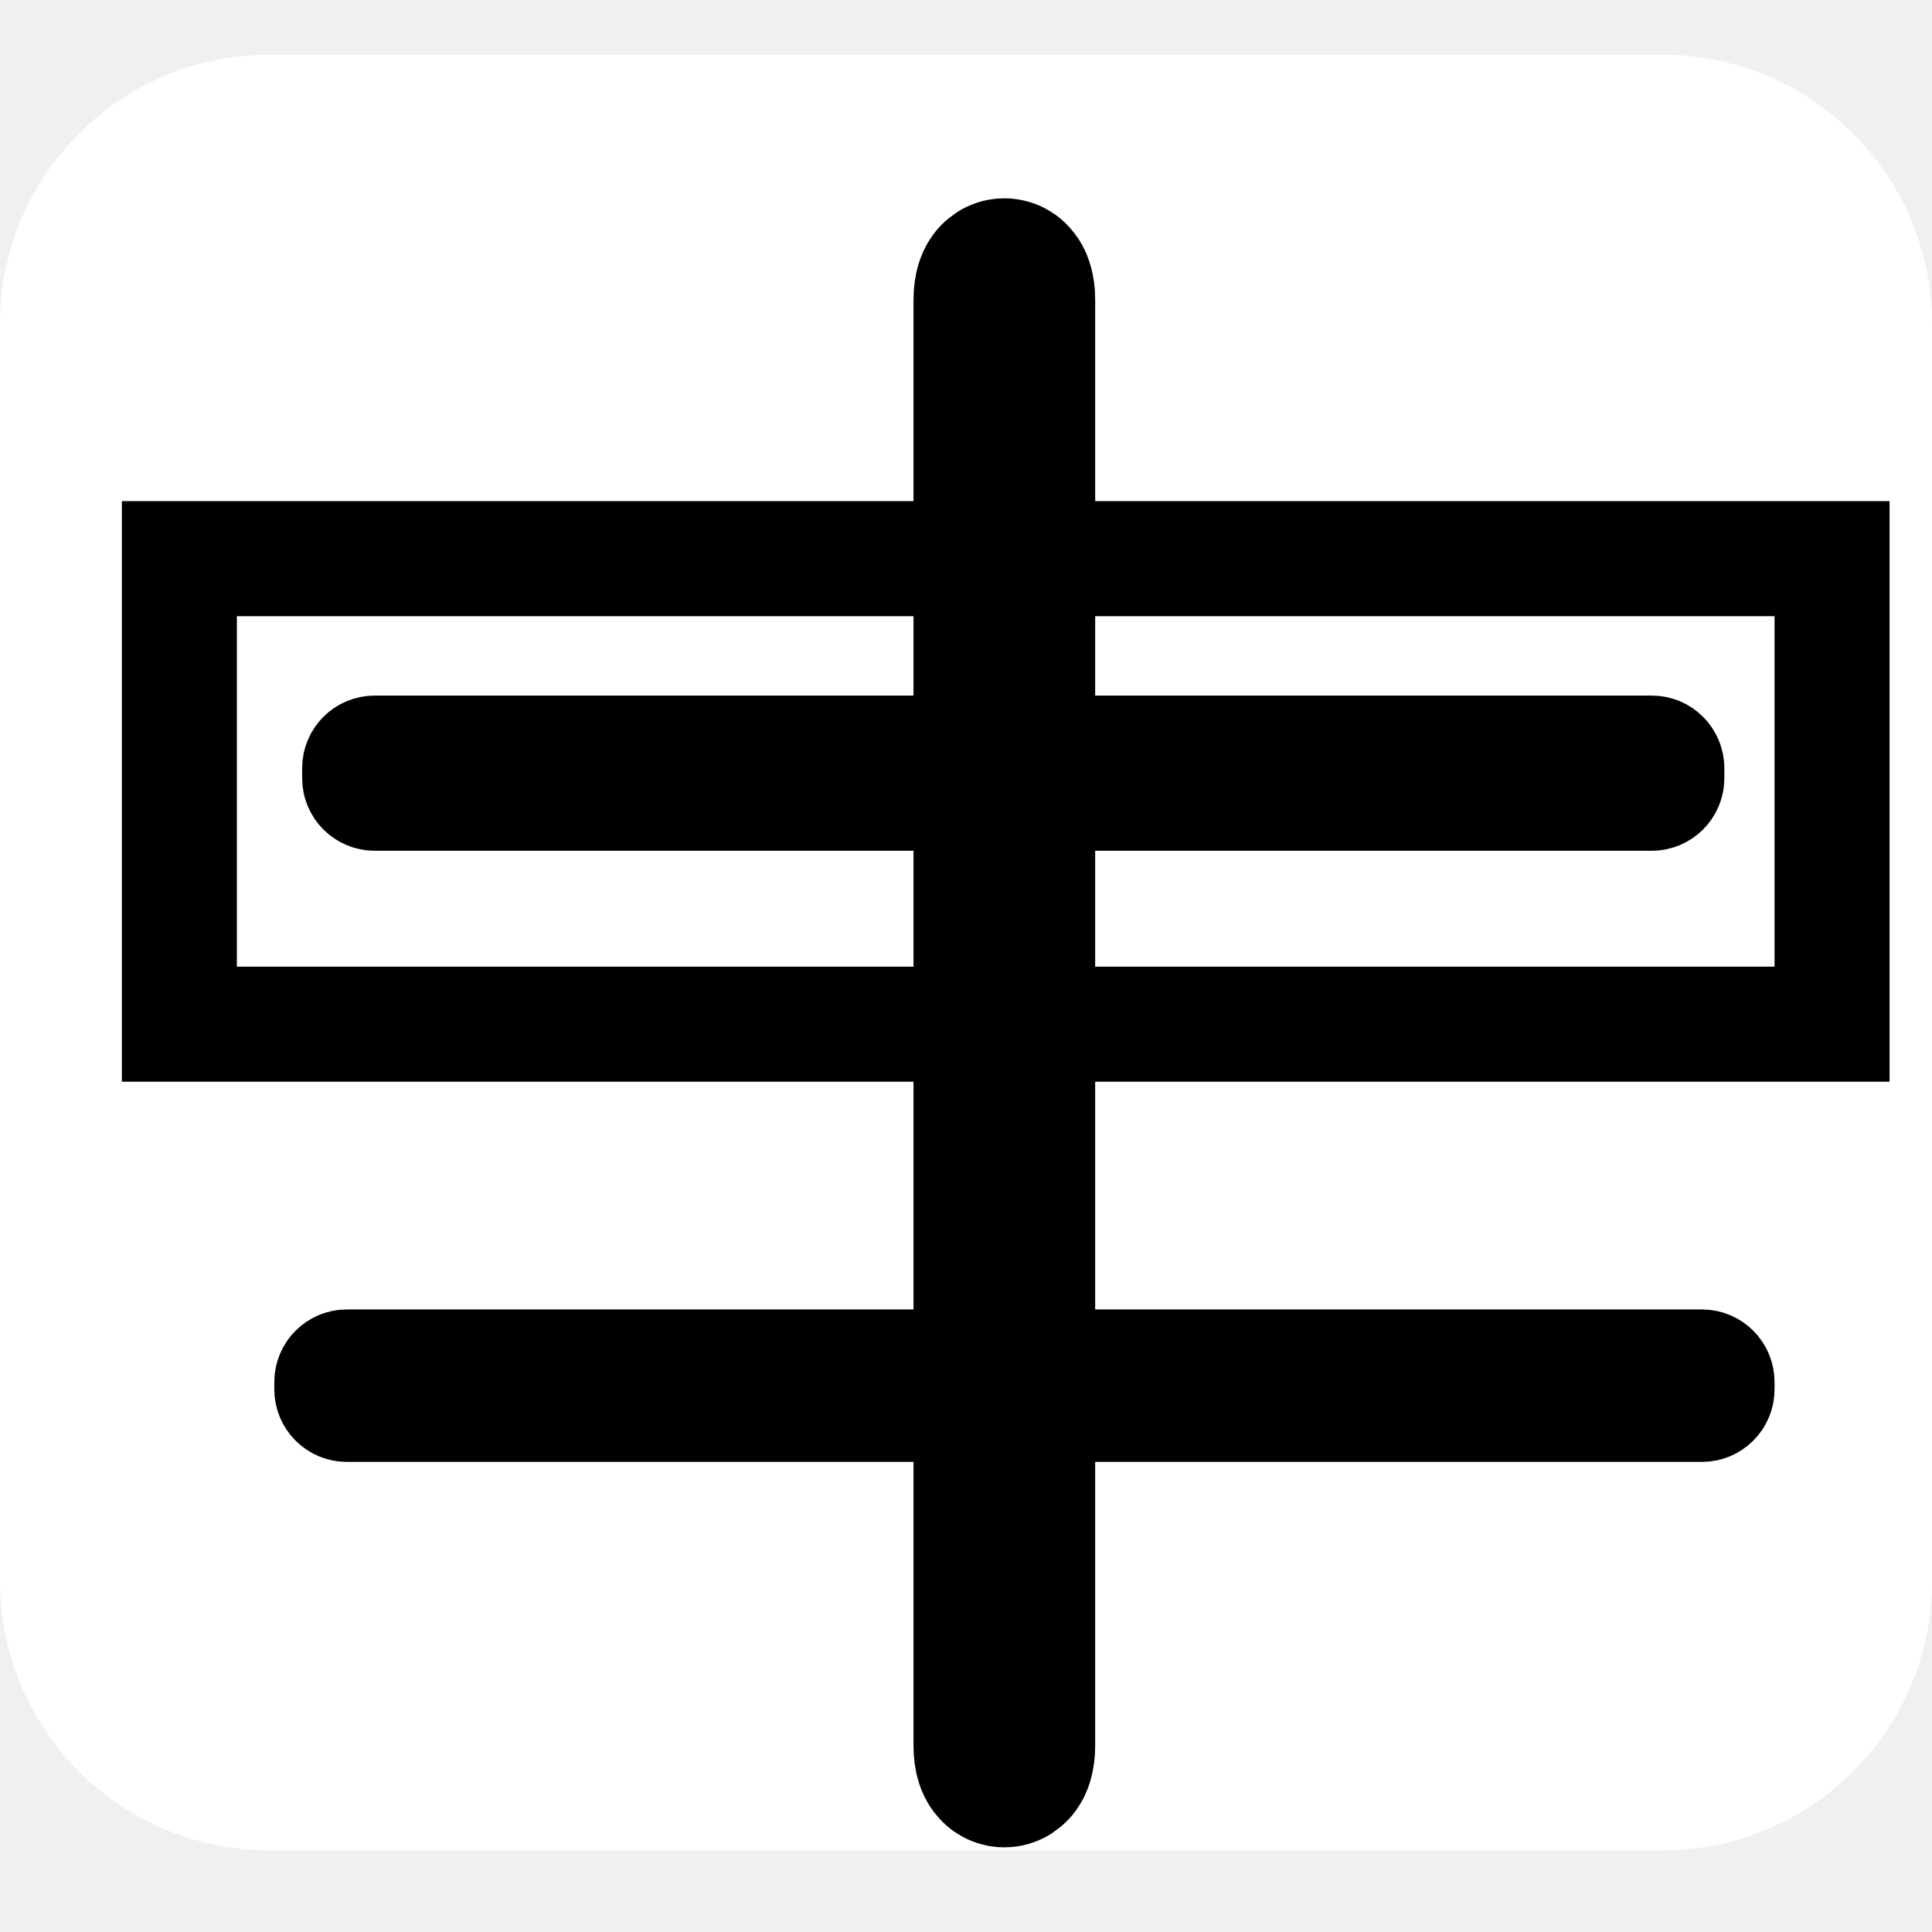
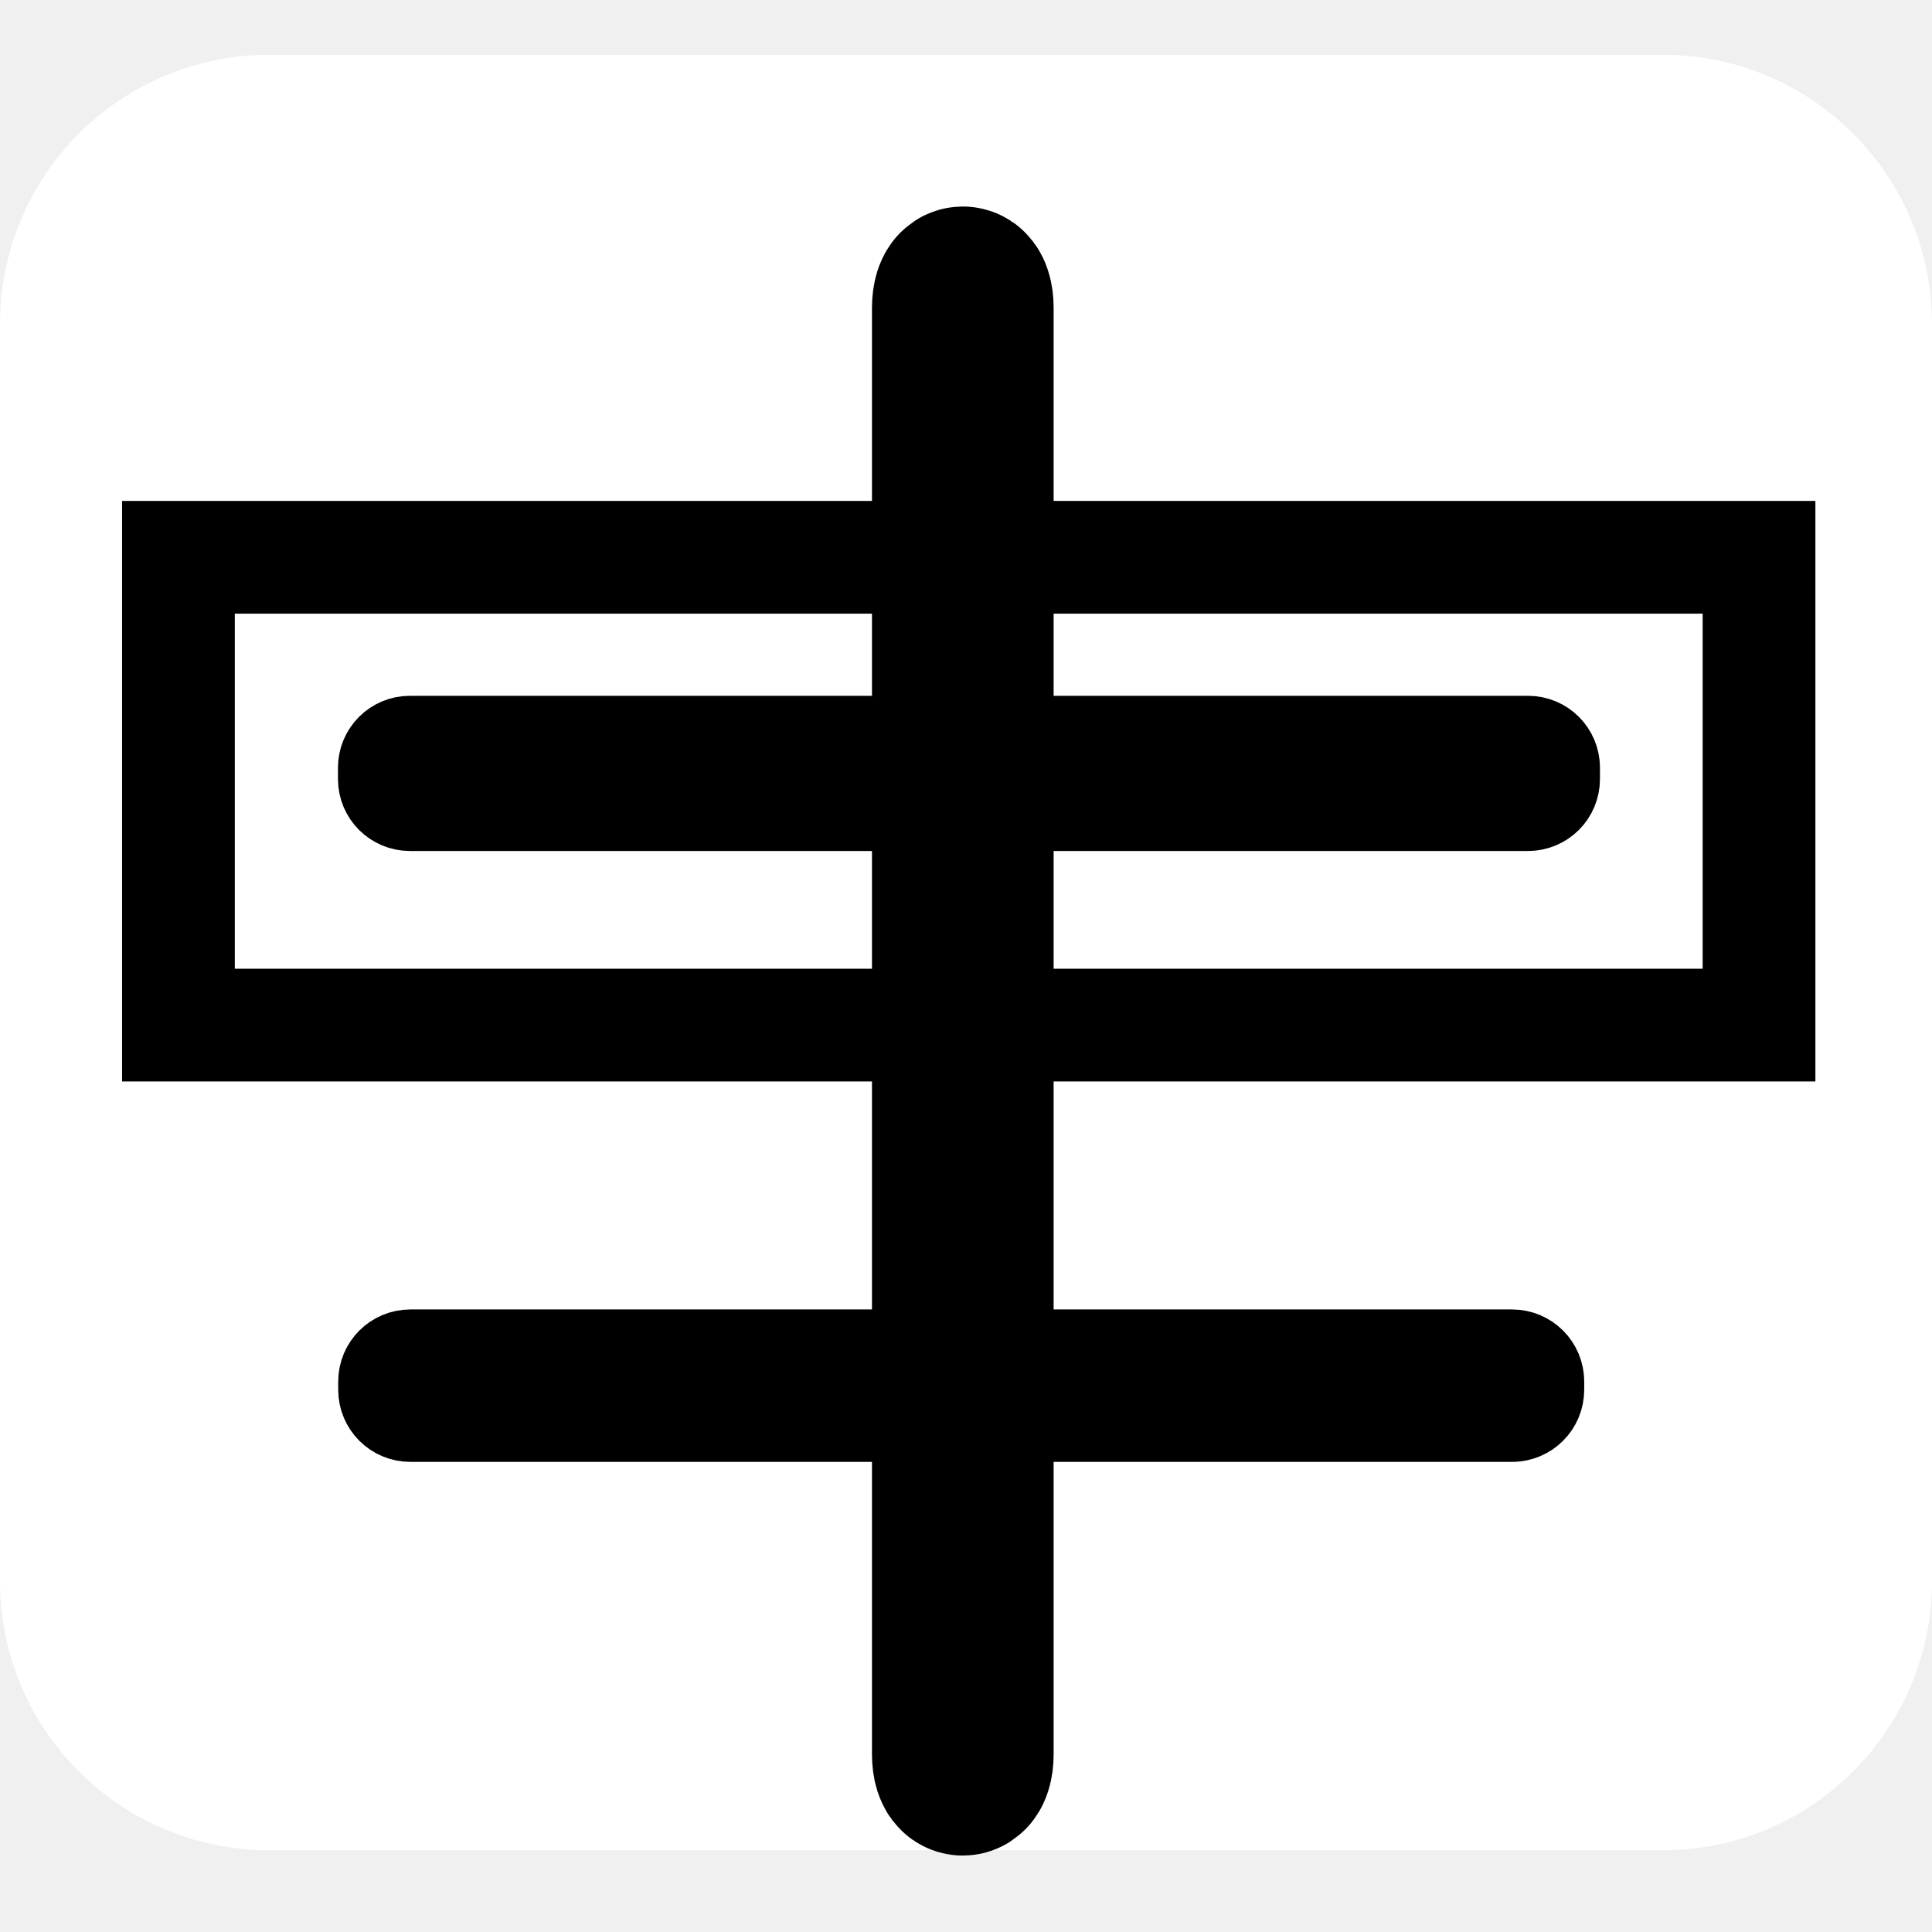
<svg xmlns="http://www.w3.org/2000/svg" width="16" height="16" viewBox="0 0 4.233 4.233" version="1.1" id="svg5">
  <defs id="defs2">
    <filter id="mask-powermask-path-effect3285_inverse" style="color-interpolation-filters:sRGB" height="100" width="100" x="-50" y="-50">
      <feColorMatrix id="mask-powermask-path-effect3285_primitive1" values="1" type="saturate" result="fbSourceGraphic" />
      <feColorMatrix id="mask-powermask-path-effect3285_primitive2" values="-1 0 0 0 1 0 -1 0 0 1 0 0 -1 0 1 0 0 0 1 0 " in="fbSourceGraphic" />
    </filter>
    <filter id="mask-powermask-path-effect3301_inverse" style="color-interpolation-filters:sRGB" height="100" width="100" x="-50" y="-50">
      <feColorMatrix id="mask-powermask-path-effect3301_primitive1" values="1" type="saturate" result="fbSourceGraphic" />
      <feColorMatrix id="mask-powermask-path-effect3301_primitive2" values="-1 0 0 0 1 0 -1 0 0 1 0 0 -1 0 1 0 0 0 1 0 " in="fbSourceGraphic" />
    </filter>
    <filter id="mask-powermask-path-effect3323_inverse" style="color-interpolation-filters:sRGB" height="100" width="100" x="-50" y="-50">
      <feColorMatrix id="mask-powermask-path-effect3323_primitive1" values="1" type="saturate" result="fbSourceGraphic" />
      <feColorMatrix id="mask-powermask-path-effect3323_primitive2" values="-1 0 0 0 1 0 -1 0 0 1 0 0 -1 0 1 0 0 0 1 0 " in="fbSourceGraphic" />
    </filter>
    <mask maskUnits="userSpaceOnUse" id="mask3387">
      <ellipse style="fill:#ffff00;stroke-width:0.101" id="ellipse3389" ry="7.113" rx="7.128" cy="85.227" cx="55.952" />
    </mask>
    <filter id="mask-powermask-path-effect3720_inverse" style="color-interpolation-filters:sRGB" height="100" width="100" x="-50" y="-50">
      <feColorMatrix id="mask-powermask-path-effect3720_primitive1" values="1" type="saturate" result="fbSourceGraphic" />
      <feColorMatrix id="mask-powermask-path-effect3720_primitive2" values="-1 0 0 0 1 0 -1 0 0 1 0 0 -1 0 1 0 0 0 1 0 " in="fbSourceGraphic" />
    </filter>
    <filter id="mask-powermask-path-effect3725_inverse" style="color-interpolation-filters:sRGB" height="100" width="100" x="-50" y="-50">
      <feColorMatrix id="mask-powermask-path-effect3725_primitive1" values="1" type="saturate" result="fbSourceGraphic" />
      <feColorMatrix id="mask-powermask-path-effect3725_primitive2" values="-1 0 0 0 1 0 -1 0 0 1 0 0 -1 0 1 0 0 0 1 0 " in="fbSourceGraphic" />
    </filter>
    <filter id="mask-powermask-path-effect3730_inverse" style="color-interpolation-filters:sRGB" height="100" width="100" x="-50" y="-50">
      <feColorMatrix id="mask-powermask-path-effect3730_primitive1" values="1" type="saturate" result="fbSourceGraphic" />
      <feColorMatrix id="mask-powermask-path-effect3730_primitive2" values="-1 0 0 0 1 0 -1 0 0 1 0 0 -1 0 1 0 0 0 1 0 " in="fbSourceGraphic" />
    </filter>
    <clipPath clipPathUnits="userSpaceOnUse" id="clipPath8085">
      <rect style="display:none;fill:#583636;fill-opacity:1;stroke:none;stroke-width:0.8;stroke-linecap:round;stroke-miterlimit:3.9;stroke-dasharray:none;stroke-opacity:1" id="rect8087" width="0.794" height="1.323" x="52.63" y="100.603" d="m 52.63,100.603 h 0.794 v 1.323 h -0.794 z" />
    </clipPath>
    <clipPath clipPathUnits="userSpaceOnUse" id="clipPath3400">
      <rect style="display:none;fill:#bf1f1f;fill-opacity:1;stroke:none;stroke-width:2.91" id="rect3402" width="42.992" height="2.034" x="45.639" y="78.212" clip-path="none" d="m 45.639,78.212 h 42.992 v 2.034 H 45.639 Z" />
    </clipPath>
    <clipPath clipPathUnits="userSpaceOnUse" id="clipPath3468">
      <rect style="display:none;fill:#bf1f1f;fill-opacity:1;stroke:none;stroke-width:3.038" id="rect3470" width="37.035" height="2.706" x="46.875" y="108.62" d="m 46.875,108.62 h 37.035 v 2.706 H 46.875 Z" />
    </clipPath>
    <clipPath clipPathUnits="userSpaceOnUse" id="clipPath3516">
      <rect style="display:none;fill:#bf1f1f;fill-opacity:1;stroke:none;stroke-width:2.91" id="rect3518" width="39.442" height="2.128" x="47.974" y="78.126" d="m 47.974,78.126 h 39.442 v 2.128 H 47.974 Z" />
    </clipPath>
    <clipPath clipPathUnits="userSpaceOnUse" id="clipPath3562">
      <rect style="display:none;fill:#bf1f1f;fill-opacity:1;stroke:none;stroke-width:2.91" id="rect3564" width="9.554" height="35.005" x="82.634" y="75.854" d="m 82.634,75.854 h 9.554 v 35.005 h -9.554 z" />
    </clipPath>
    <clipPath clipPathUnits="userSpaceOnUse" id="clipPath3608">
      <rect style="display:block;fill:#bf1f1f;fill-opacity:1;stroke:none;stroke-width:2.91" id="rect3610" width="6.411" height="30.854" x="42.447" y="79.583" />
    </clipPath>
    <clipPath clipPathUnits="userSpaceOnUse" id="clipPath2154">
      <rect style="display:block;fill:#358d4f;fill-opacity:1;stroke:none;stroke-width:3.704;stroke-dasharray:none;stroke-opacity:1" id="rect2156" width="21.431" height="10.848" x="31.02" y="95.918" ry="3.89" rx="0" />
    </clipPath>
    <clipPath clipPathUnits="userSpaceOnUse" id="clipPath2509">
      <rect style="display:block;fill:#e43232;fill-opacity:0.508;stroke:none;stroke-width:0.413;stroke-linecap:round;stroke-linejoin:bevel;stroke-dasharray:none;paint-order:stroke markers fill" id="rect2511" width="0.265" height="1.058" x="49.058" y="80.23" />
    </clipPath>
    <clipPath clipPathUnits="userSpaceOnUse" id="clipPath7495">
      <rect style="display:block;fill:#d46565;fill-opacity:1;stroke:none;stroke-width:0.083;stroke-linecap:round;stroke-linejoin:bevel;stroke-dasharray:none;stroke-opacity:1;paint-order:stroke markers fill" id="rect7497" width="1.127" height="1.592" x="1.572" y="4.05" rx="0" ry="0.46" />
    </clipPath>
  </defs>
  <g id="layer2">
    <rect style="fill:#ffffff;fill-opacity:1;stroke:none;stroke-width:0.382" id="rect9034" width="4.233" height="3.934" x="0" y="0.12" ry="0.59" />
-     <rect style="fill:none;fill-opacity:1;stroke:#000000;stroke-width:0.252;stroke-linecap:round;stroke-linejoin:miter;stroke-dasharray:none;stroke-opacity:1;paint-order:stroke markers fill" id="rect620" width="3.621" height="1.02" x="0.393" y="1.224" ry="0" rx="0" />
-     <rect style="fill:#000000;fill-opacity:1;stroke:#000000;stroke-width:0.377;stroke-linecap:round;stroke-linejoin:miter;stroke-dasharray:none;stroke-opacity:1;paint-order:stroke markers fill" id="rect8623" width="0.021" height="3.236" x="2.19" y="0.623" ry="0.033" />
-     <rect style="fill:#000000;fill-opacity:1;stroke:#000000;stroke-width:0.252;stroke-linecap:round;stroke-linejoin:miter;stroke-dasharray:none;stroke-opacity:1;paint-order:stroke markers fill" id="rect8833" width="2.864" height="0.088" x="0.788" y="1.65" ry="0.033" />
-     <rect style="fill:#000000;fill-opacity:1;stroke:#000000;stroke-width:0.256;stroke-linecap:round;stroke-linejoin:miter;stroke-dasharray:none;stroke-opacity:1;paint-order:stroke markers fill" id="rect8835" width="3.031" height="0.078" x="0.729" y="2.997" ry="0.031" />
+     <rect style="fill:none;fill-opacity:1;stroke:#000000;stroke-width:0.247;stroke-linecap:round;stroke-linejoin:miter;stroke-dasharray:none;stroke-opacity:1;paint-order:stroke markers fill" id="rect620" width="3.463" height="1.025" x="0.391" y="1.221" ry="0" rx="0" />
+     <rect style="fill:#000000;fill-opacity:1;stroke:#000000;stroke-width:0.377;stroke-linecap:round;stroke-linejoin:miter;stroke-dasharray:none;stroke-opacity:1;paint-order:stroke markers fill" id="rect8623" width="0.021" height="3.236" x="2.099" y="0.641" ry="0.033" />
+     <rect style="fill:#000000;fill-opacity:1;stroke:#000000;stroke-width:0.245;stroke-linecap:round;stroke-linejoin:miter;stroke-dasharray:none;stroke-opacity:1;paint-order:stroke markers fill" id="rect8833" width="2.52" height="0.095" x="0.863" y="1.647" ry="0.035" />
+     <rect style="fill:#000000;fill-opacity:1;stroke:#000000;stroke-width:0.246;stroke-linecap:round;stroke-linejoin:miter;stroke-dasharray:none;stroke-opacity:1;paint-order:stroke markers fill" id="rect8835" width="2.484" height="0.088" x="0.864" y="2.992" ry="0.035" />
  </g>
  <g id="layer1" transform="translate(-48.79343,-78.1135)" />
</svg>
